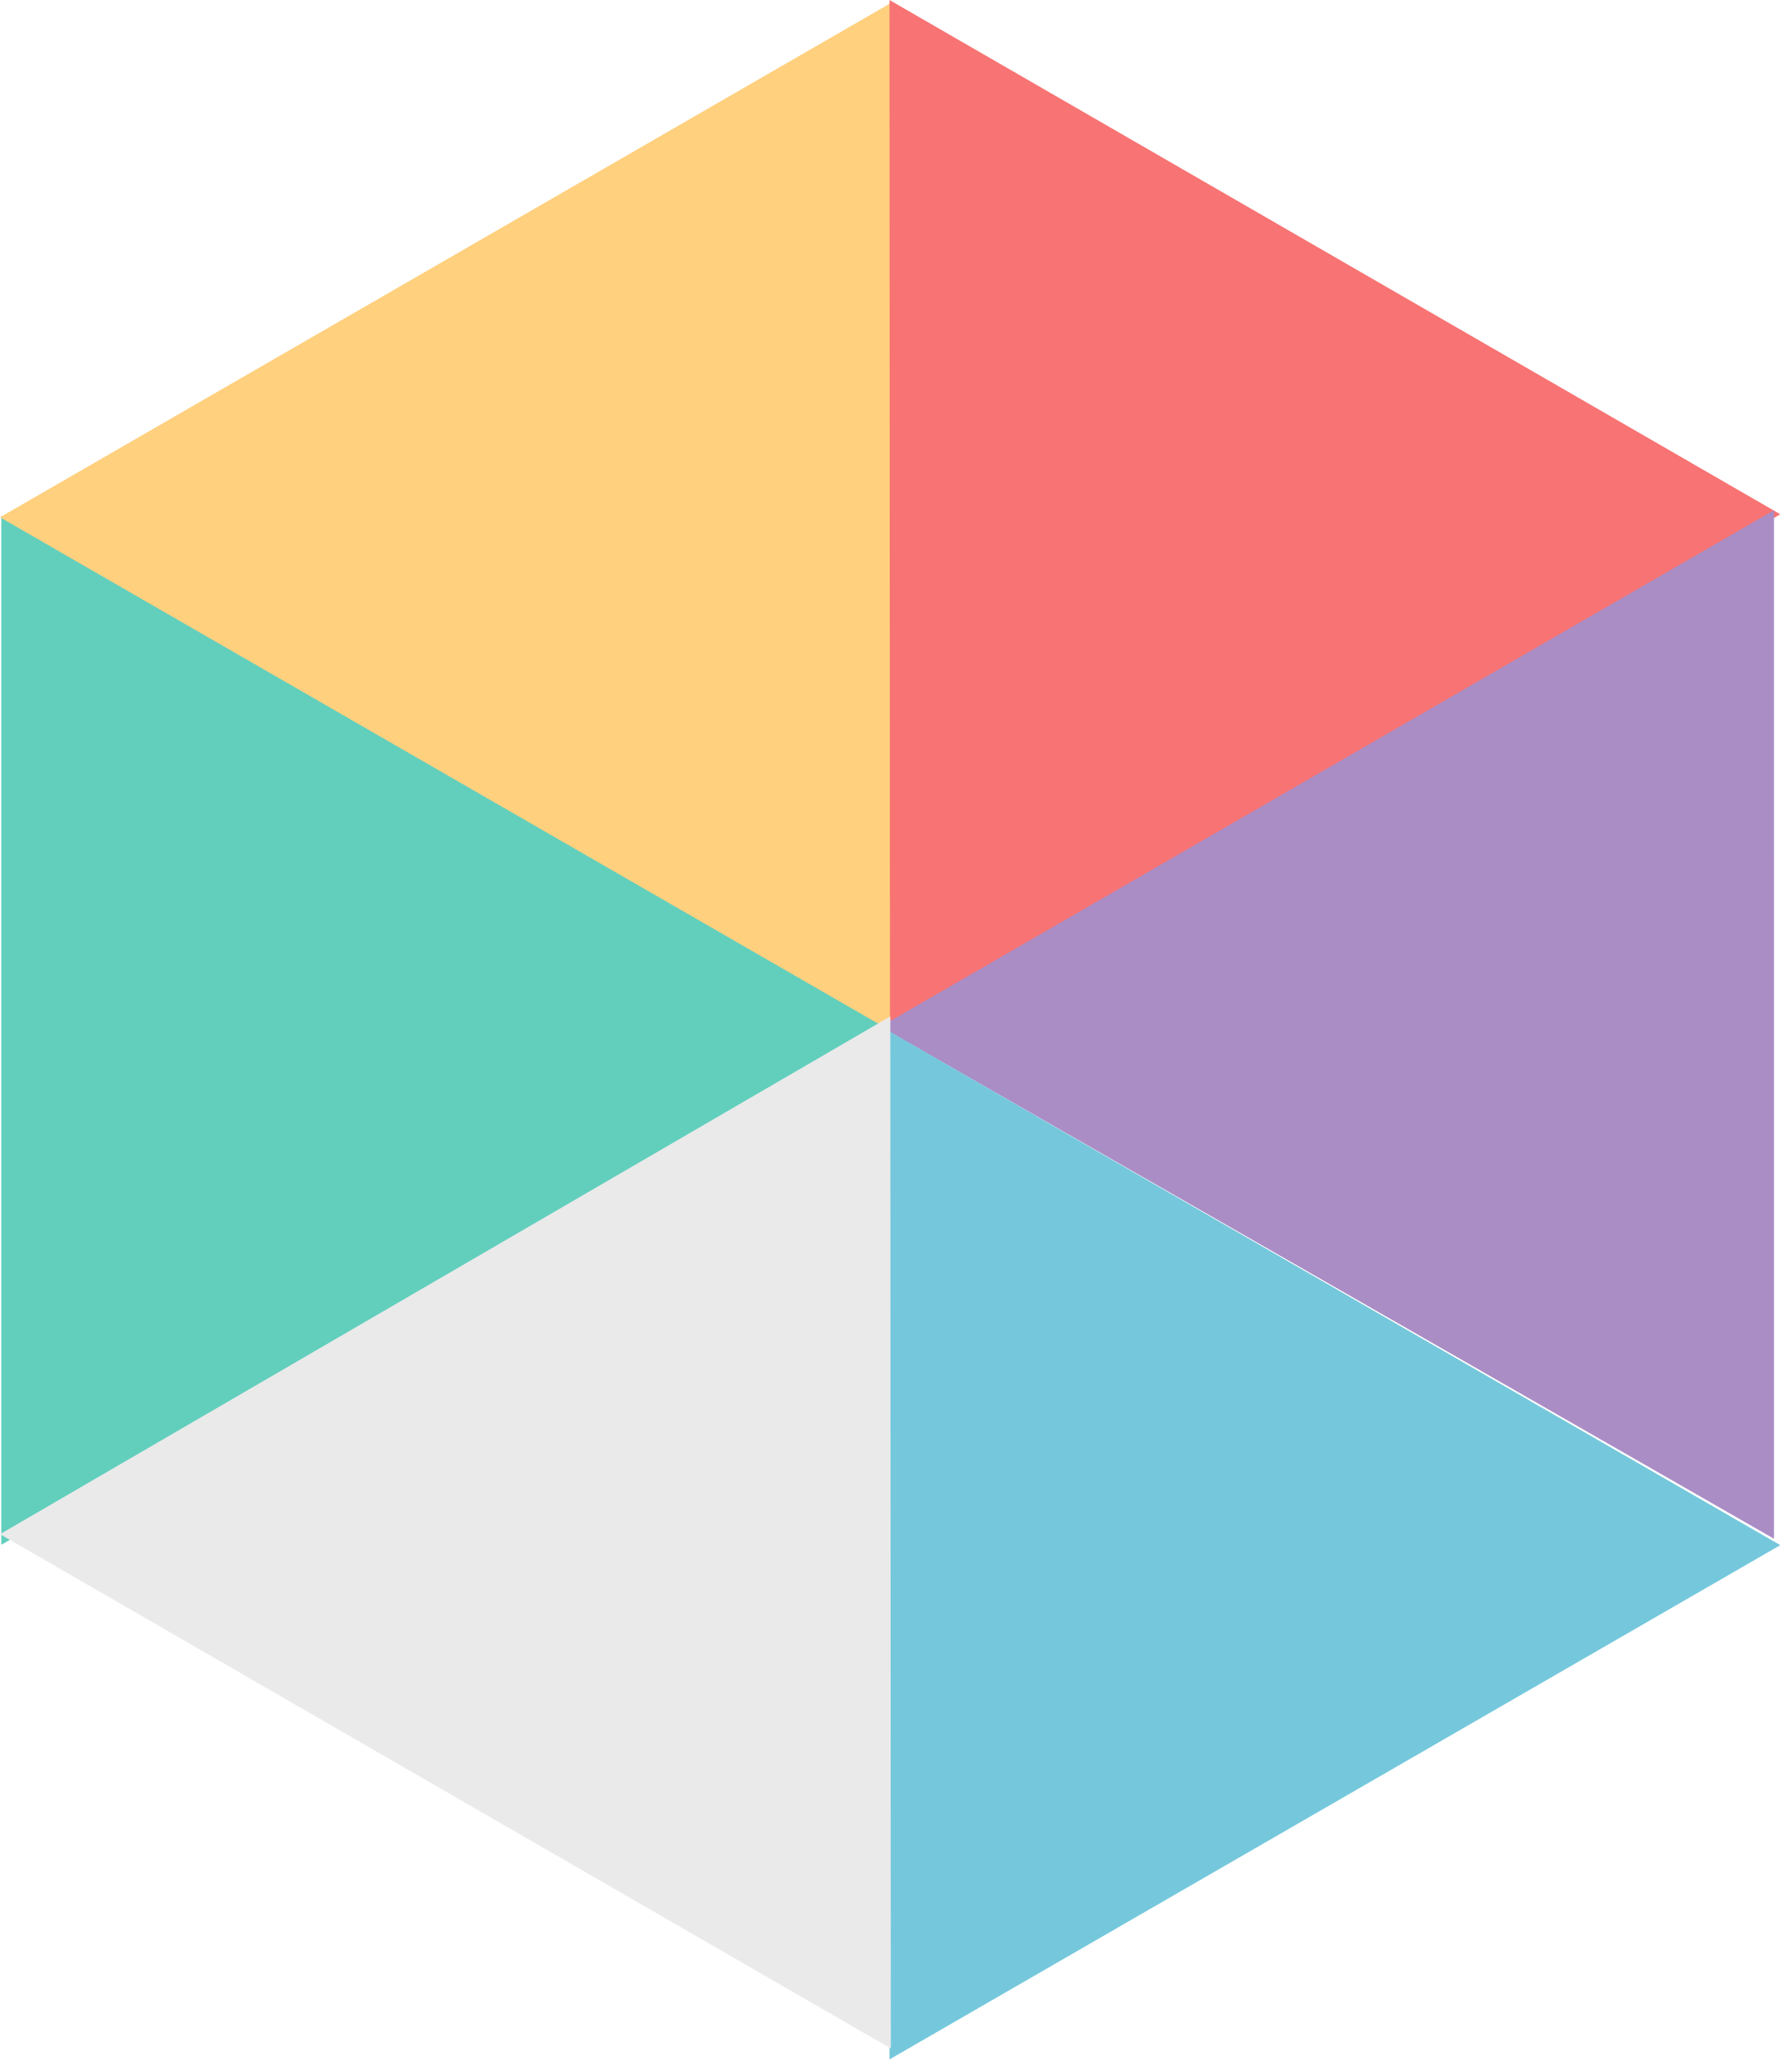
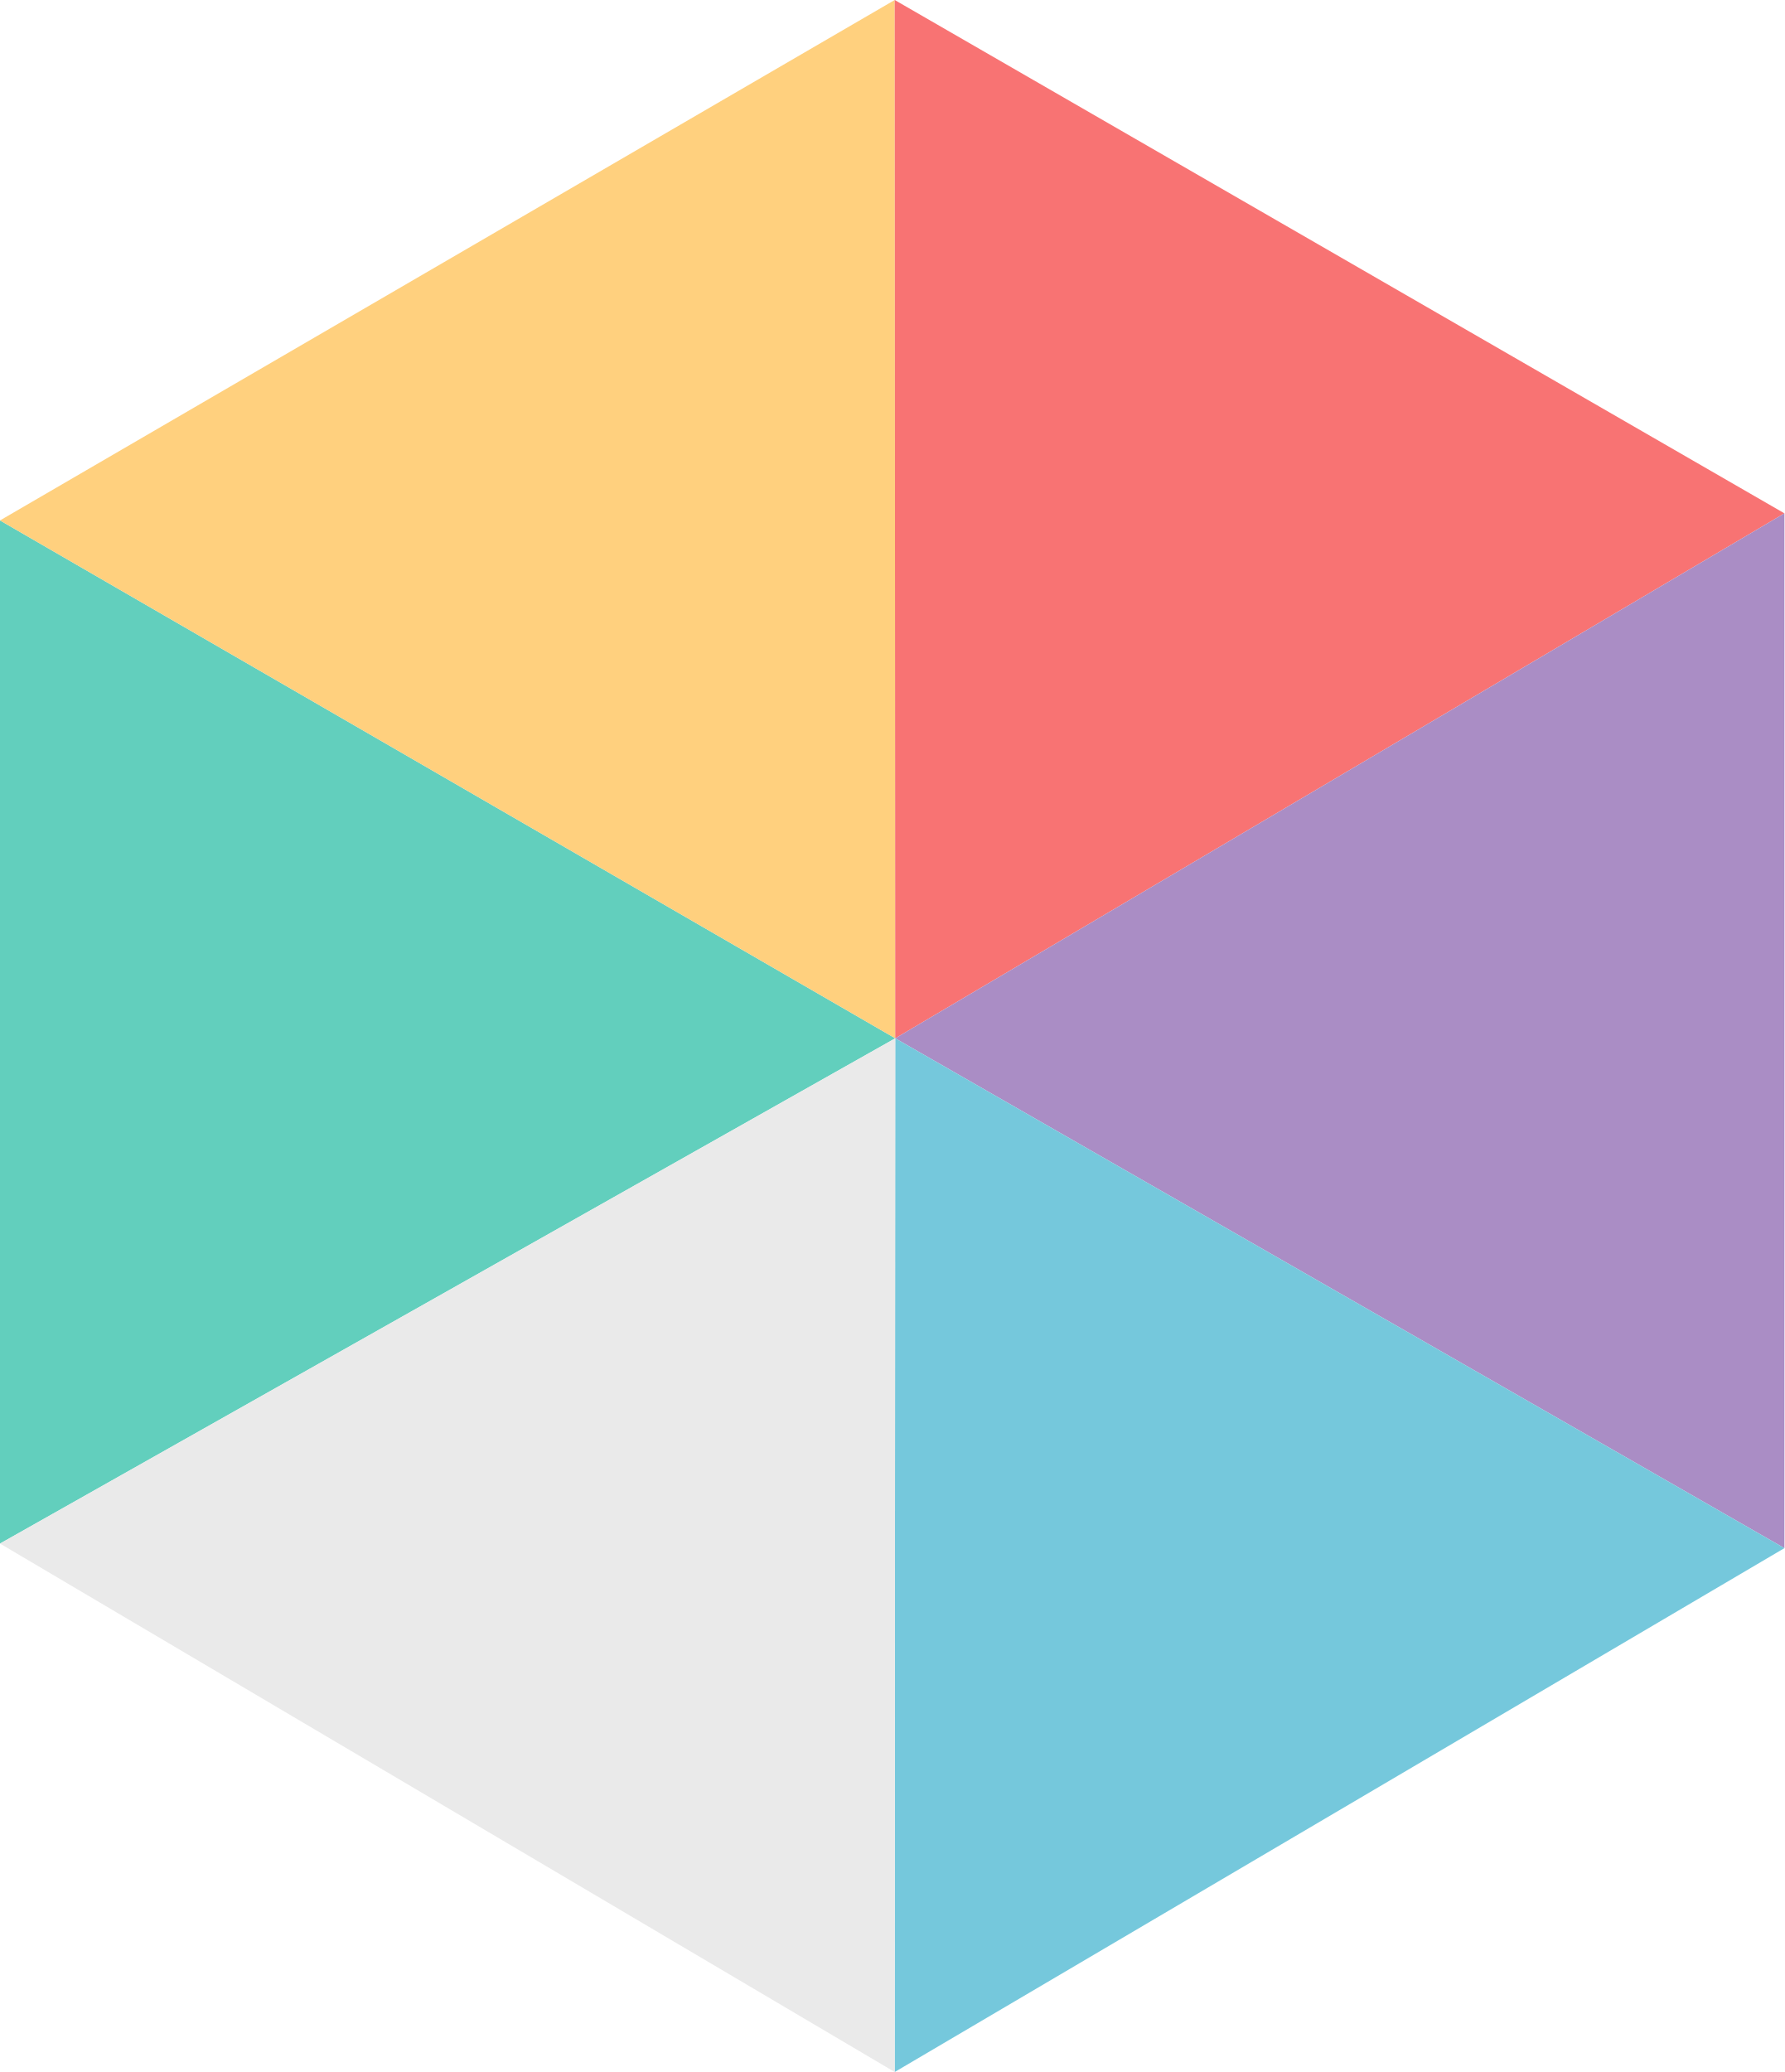
- <svg xmlns="http://www.w3.org/2000/svg" width="141px" height="163px" viewBox="0 0 141 163" version="1.1">
-   <defs />
-   <g id="Page-1" stroke="none" stroke-width="1" fill="none" fill-rule="evenodd">
-     <g id="Group-17" transform="translate(-35, -20)">
-       <polygon id="Path-22" fill="#62CFBD" transform="translate(52.74759, 90.92298) rotate(-120) translate(-52.74759, -90.92298) " points="17.695 50.31 17.736 131.536 87.8 90.786" />
-       <polygon id="Path-22" fill="#FFD07E" transform="translate(87.69794, 50.66296) rotate(-60) translate(-87.69794, -50.66296) " points="52.645 10.05 52.686 91.276 122.751 50.526" />
-       <polygon id="Path-22" fill="#F87373" transform="translate(140.0529, 60.61254) rotate(-360) translate(-140.0529, -60.61254) " points="105 20 105.041 101.225 175.106 60.476" />
-       <polygon id="Path-22" fill="#AA8DC5" transform="translate(156.9655, 110.8196) rotate(-300) translate(-156.9655, -110.8196) " points="121.913 70.207 121.954 151.432 192.018 110.683" />
-       <polygon id="Path-22" fill="#75C8DC" transform="translate(122.4078, 151.663) rotate(-240) translate(-122.4078, -151.663) " points="87.355 111.05 87.396 192.276 157.461 151.526" />
-       <polygon id="Path-22" fill="#EAEAEA" transform="translate(70.05289, 140.6125) rotate(-180) translate(-70.05289, -140.6125) " points="35 100 35.041 181.225 105.106 140.476" />
-     </g>
-   </g>
+ <svg xmlns="http://www.w3.org/2000/svg" version="1.1" id="Layer_1" x="0px" y="0px" width="139.61px" height="162.088px" viewBox="0 0 139.61 162.088" enable-background="new 0 0 139.61 162.088" xml:space="preserve">
+   <polygon id="Path-22" fill="#62CFBD" points="0,120.75 70.042,81.225 0,40.713 " />
+   <polygon id="Path-22_1_" fill="#FFD07E" points="0,40.713 70.042,81.225 70,0 " />
+   <polygon id="Path-22_2_" fill="#F87373" points="70,0 70.042,81.225 139.61,40.157 " />
+   <polygon id="Path-22_3_" fill="#AA8DC5" points="139.61,40.157 70.042,81.225 139.61,121.107 " />
+   <polygon id="Path-22_4_" fill="#75C8DC" points="139.61,121.107 70.042,81.225 70,162.088 " />
+   <polygon id="Path-22_5_" fill="#EAEAEA" points="70,162.088 70.042,81.225 0,120.75 " />
</svg>
